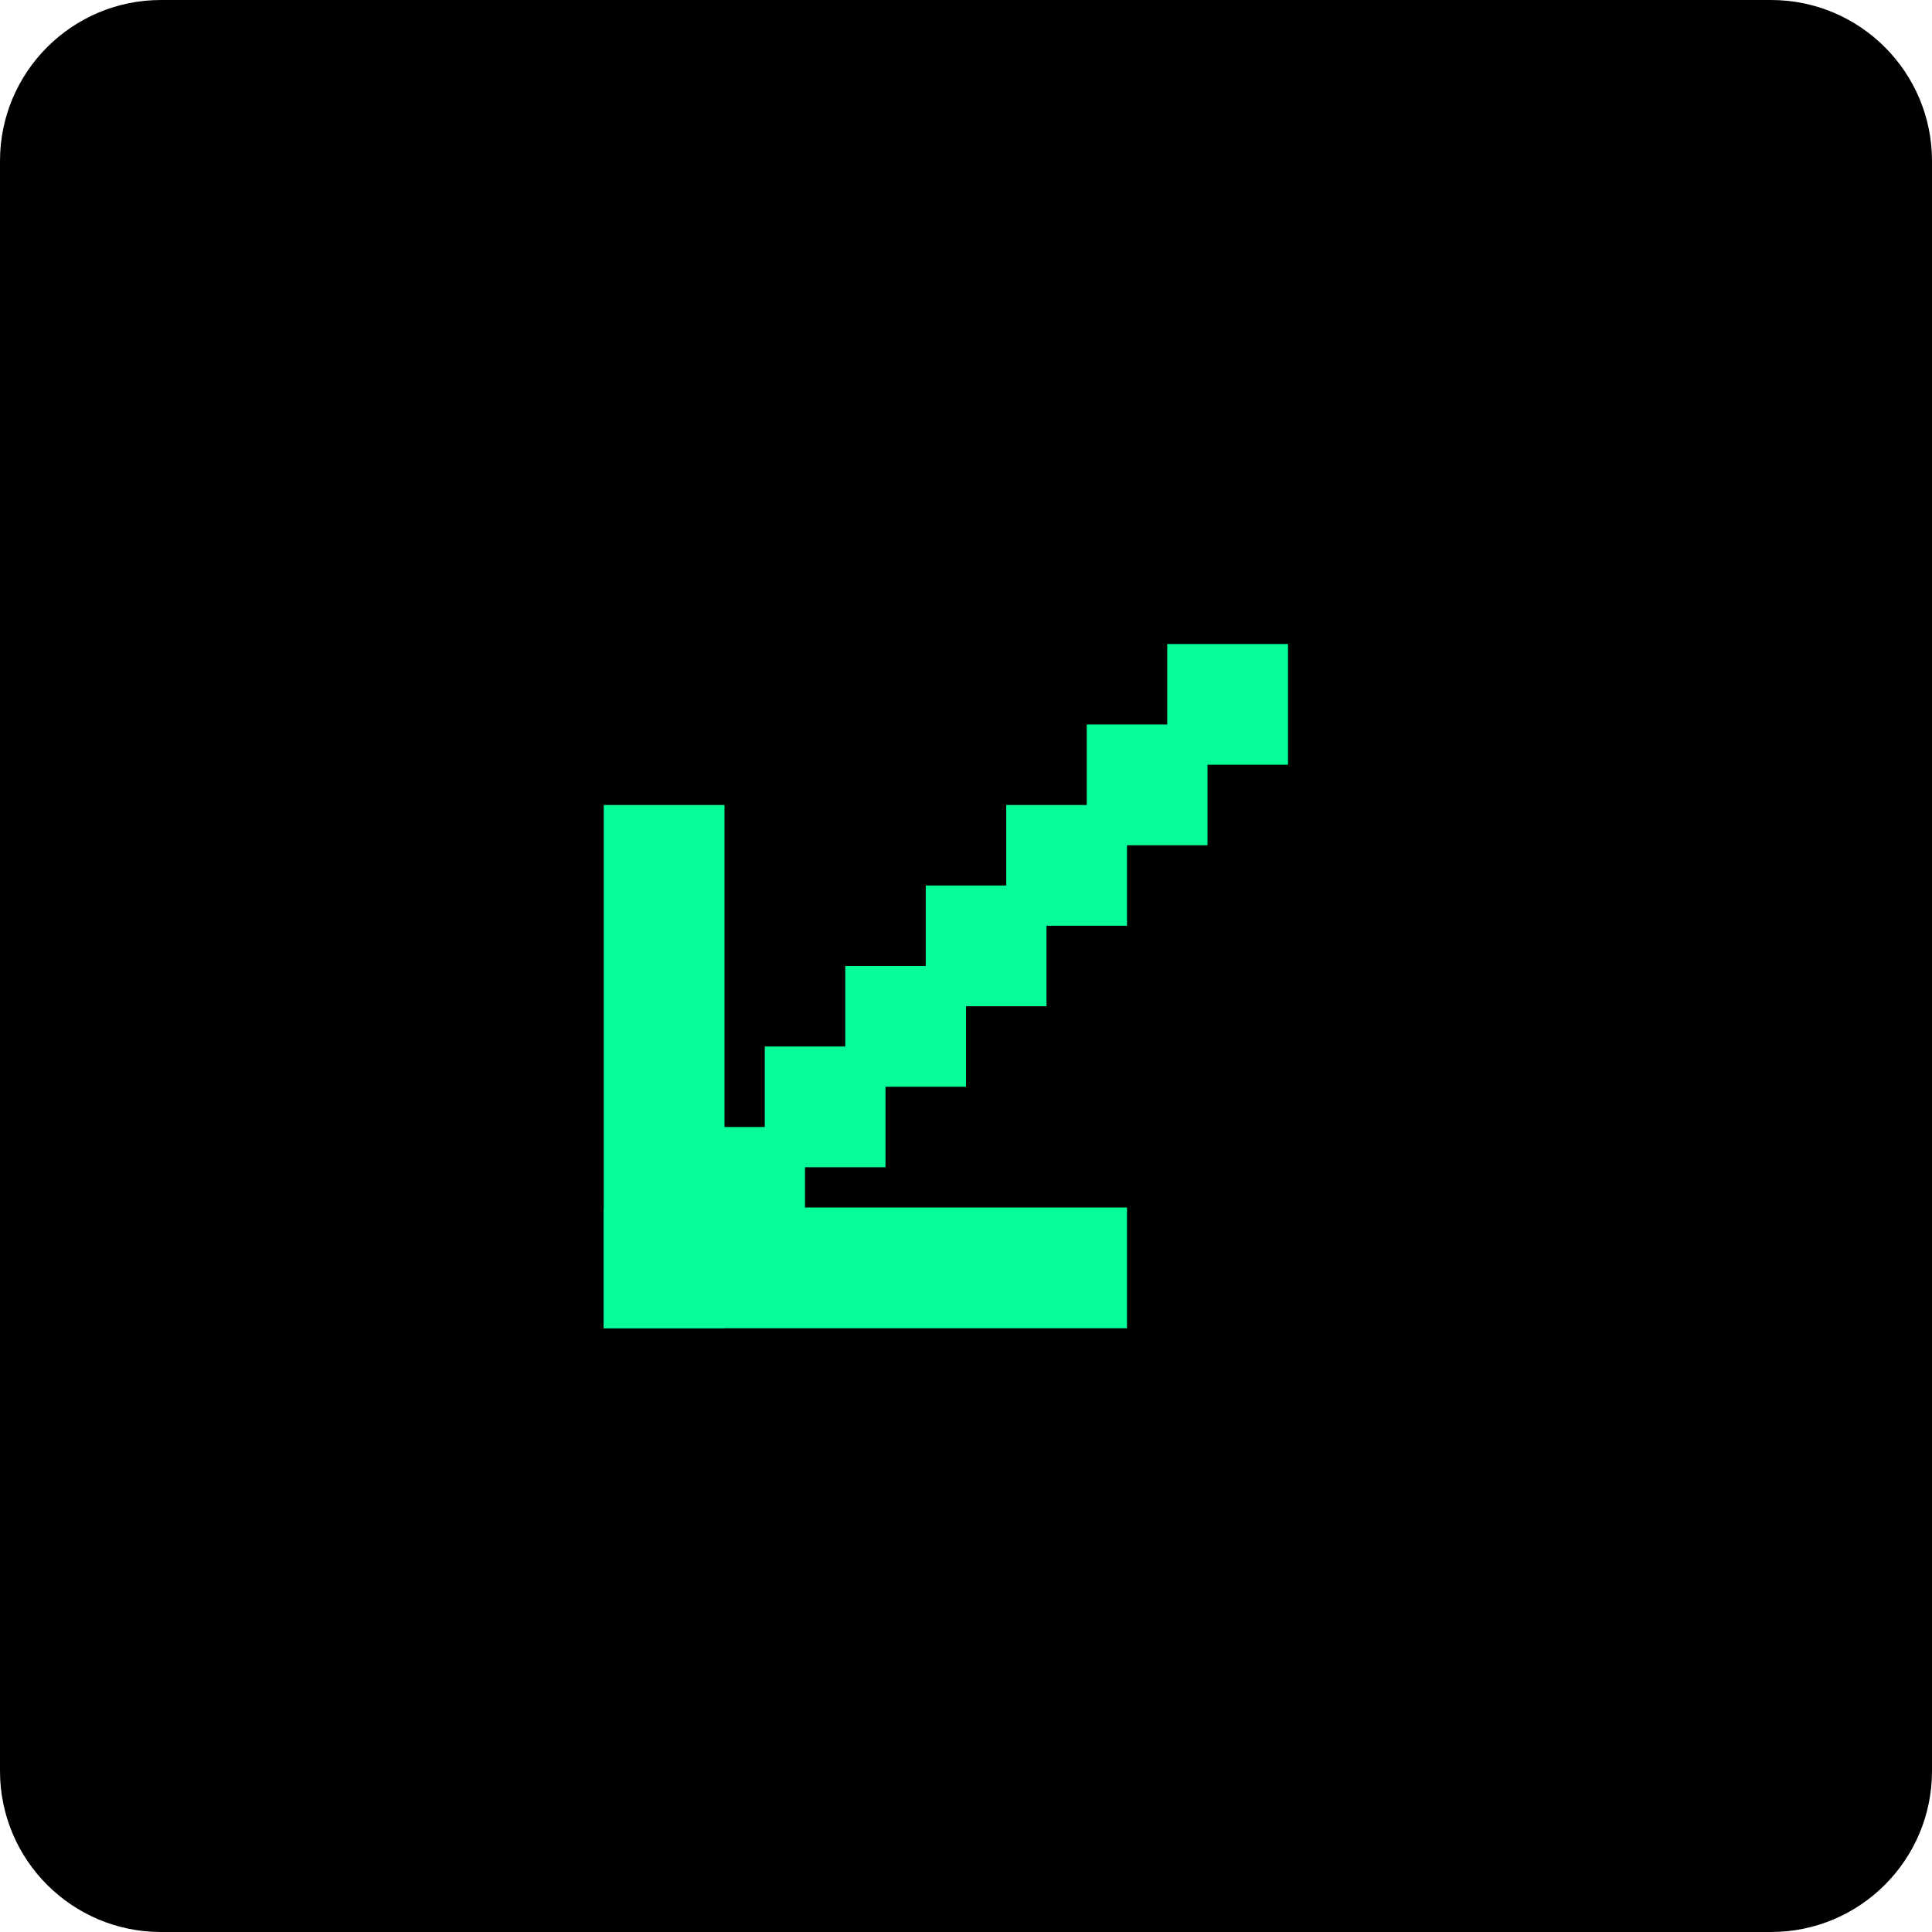
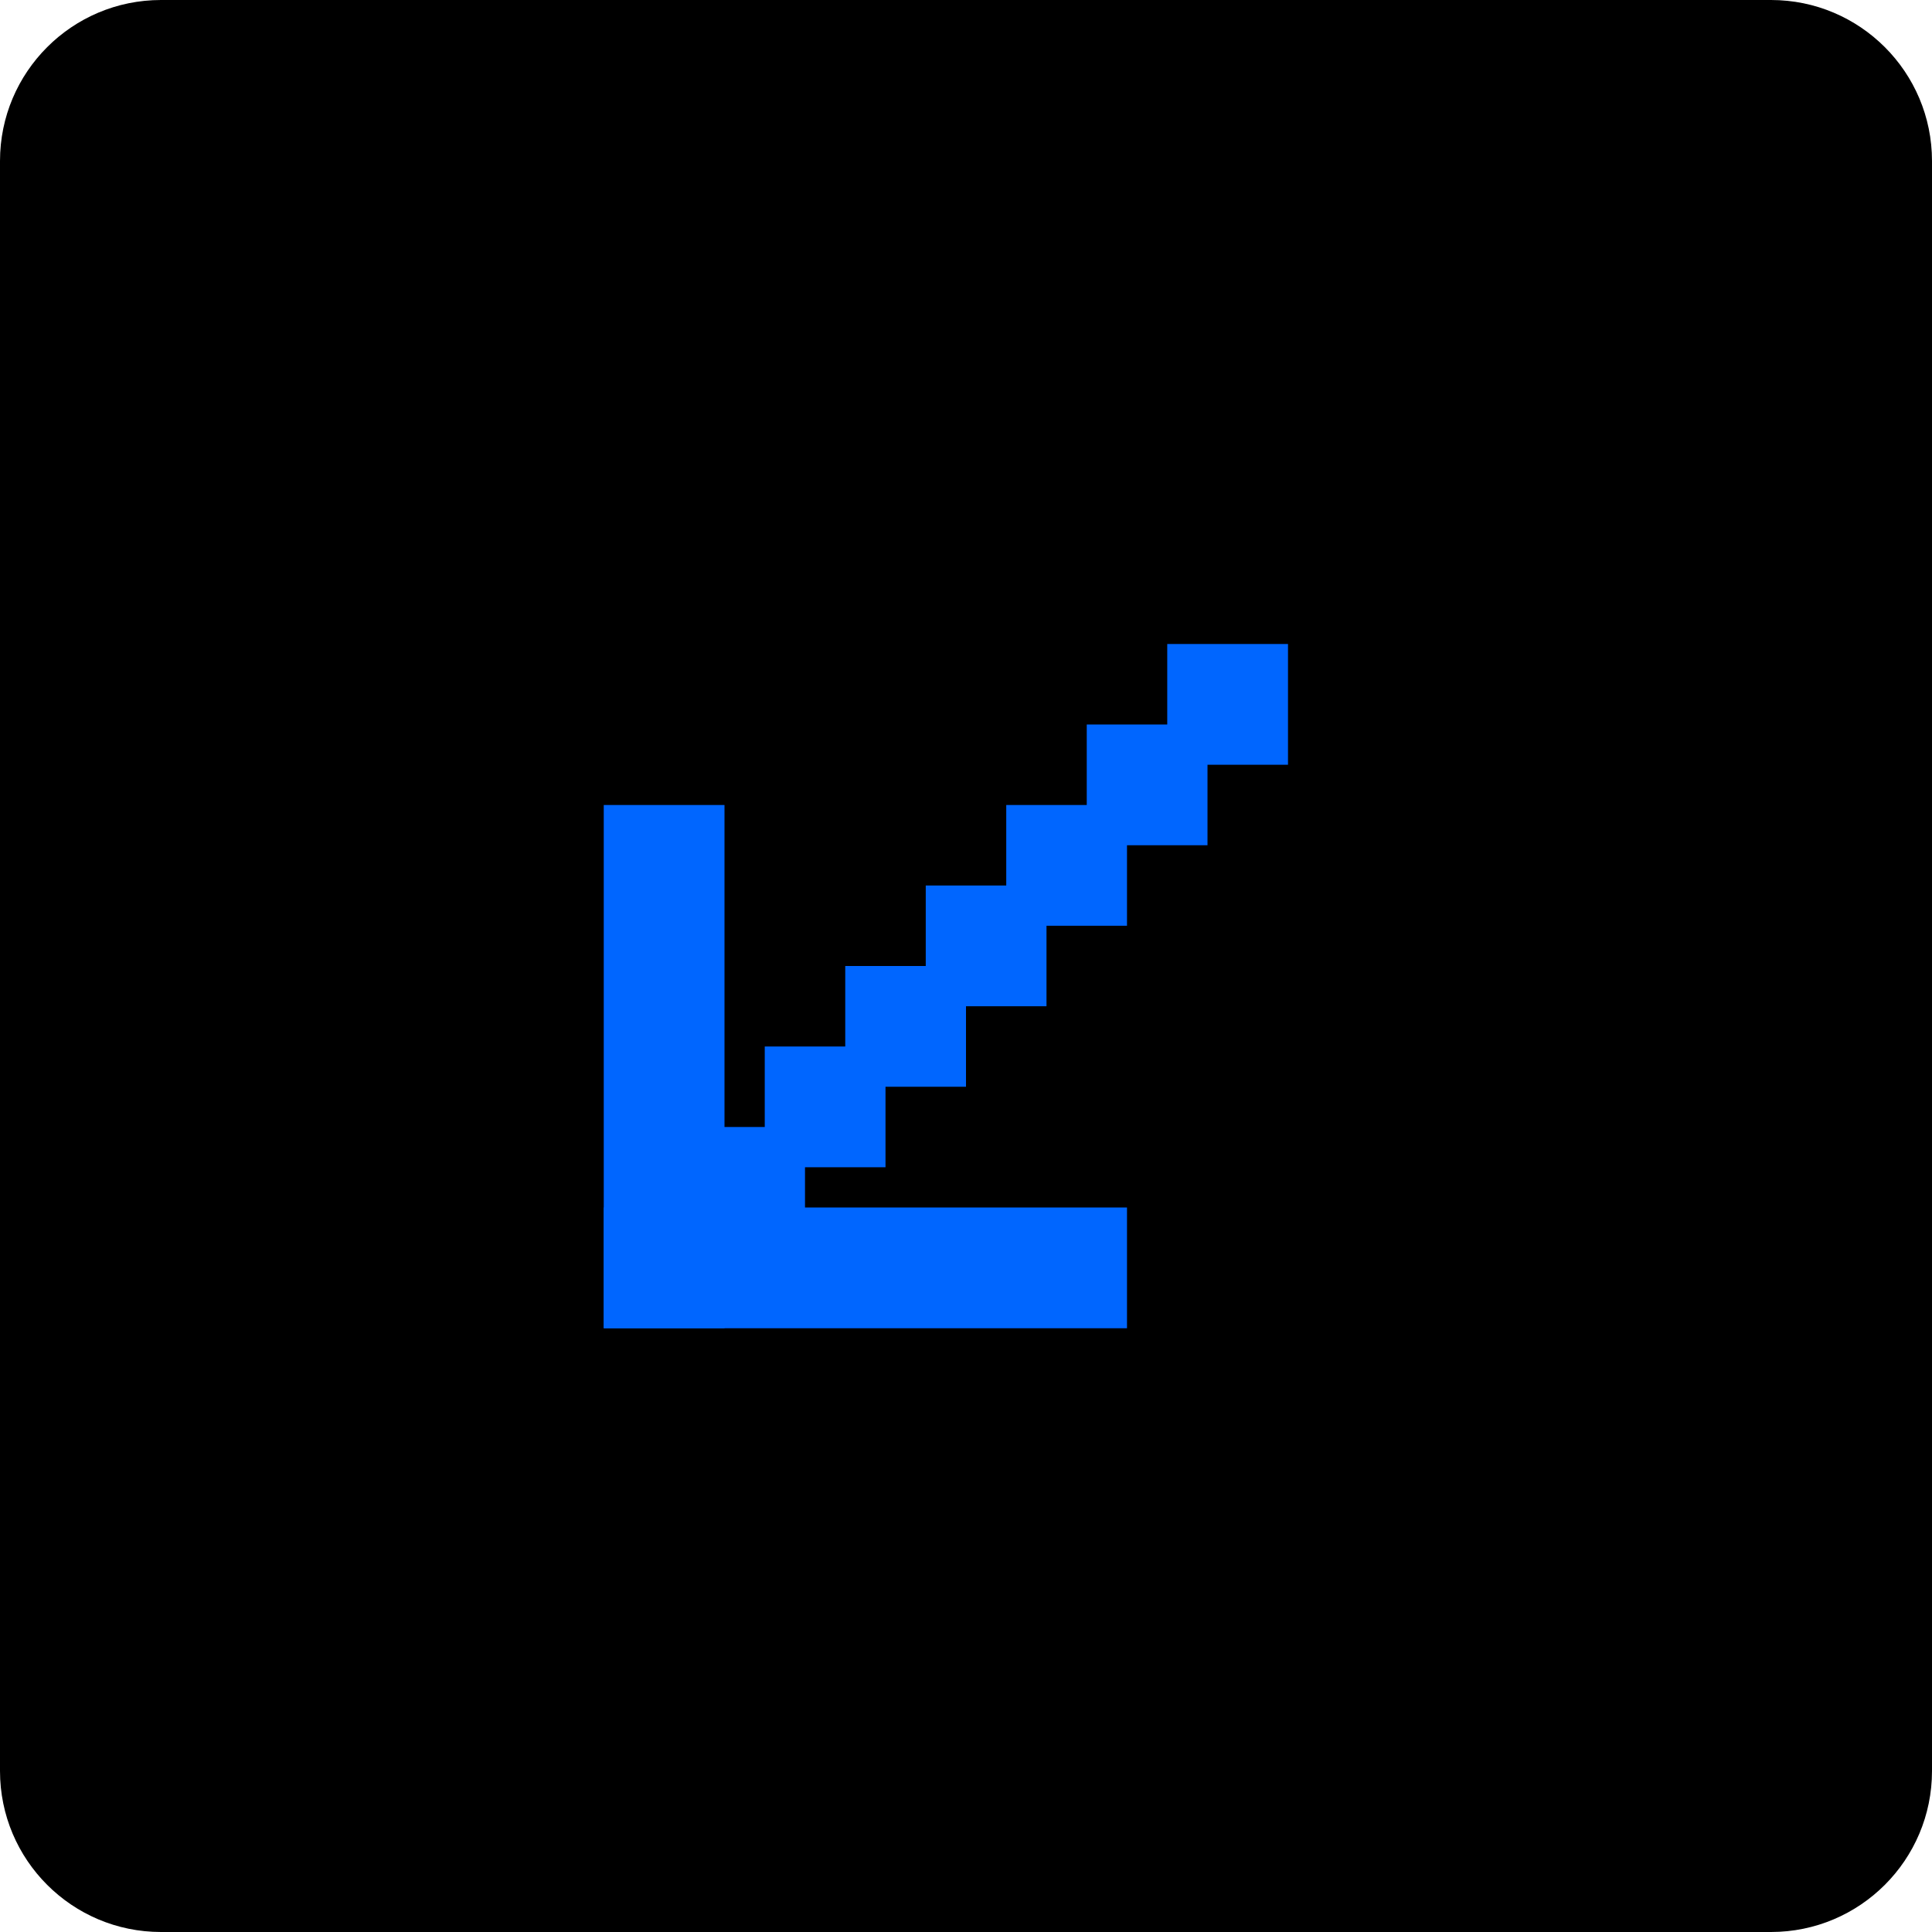
<svg xmlns="http://www.w3.org/2000/svg" width="48" height="48" viewBox="0 0 48 48" fill="none">
  <rect width="48" height="48" rx="4" fill="black" />
-   <rect x="32" y="19" width="3" height="3" transform="rotate(-180 32 19)" fill="#06FC99" />
-   <rect x="30" y="21" width="3" height="3" transform="rotate(-180 30 21)" fill="#06FC99" />
-   <rect x="28" y="23" width="3" height="3" transform="rotate(-180 28 23)" fill="#06FC99" />
-   <rect x="26" y="25" width="3" height="3" transform="rotate(-180 26 25)" fill="#06FC99" />
-   <rect x="24" y="27" width="3" height="3" transform="rotate(-180 24 27)" fill="#06FC99" />
-   <rect x="22" y="29" width="3" height="3" transform="rotate(-180 22 29)" fill="#06FC99" />
-   <rect x="20" y="31" width="3" height="3" transform="rotate(-180 20 31)" fill="#06FC99" />
-   <rect x="28" y="33" width="13" height="3" transform="rotate(-180 28 33)" fill="#06FC99" />
-   <rect x="18" y="33" width="3" height="13" transform="rotate(-180 18 33)" fill="#06FC99" />
+   <rect x="32" y="19" width="3" height="3" transform="rotate(-180 32 19)" fill="#0066FF" />
+   <rect x="30" y="21" width="3" height="3" transform="rotate(-180 30 21)" fill="#0066FF" />
+   <rect x="28" y="23" width="3" height="3" transform="rotate(-180 28 23)" fill="#0066FF" />
+   <rect x="26" y="25" width="3" height="3" transform="rotate(-180 26 25)" fill="#0066FF" />
+   <rect x="24" y="27" width="3" height="3" transform="rotate(-180 24 27)" fill="#0066FF" />
+   <rect x="22" y="29" width="3" height="3" transform="rotate(-180 22 29)" fill="#0066FF" />
+   <rect x="20" y="31" width="3" height="3" transform="rotate(-180 20 31)" fill="#0066FF" />
+   <rect x="28" y="33" width="13" height="3" transform="rotate(-180 28 33)" fill="#0066FF" />
+   <rect x="18" y="33" width="3" height="13" transform="rotate(-180 18 33)" fill="#0066FF" />
</svg>
